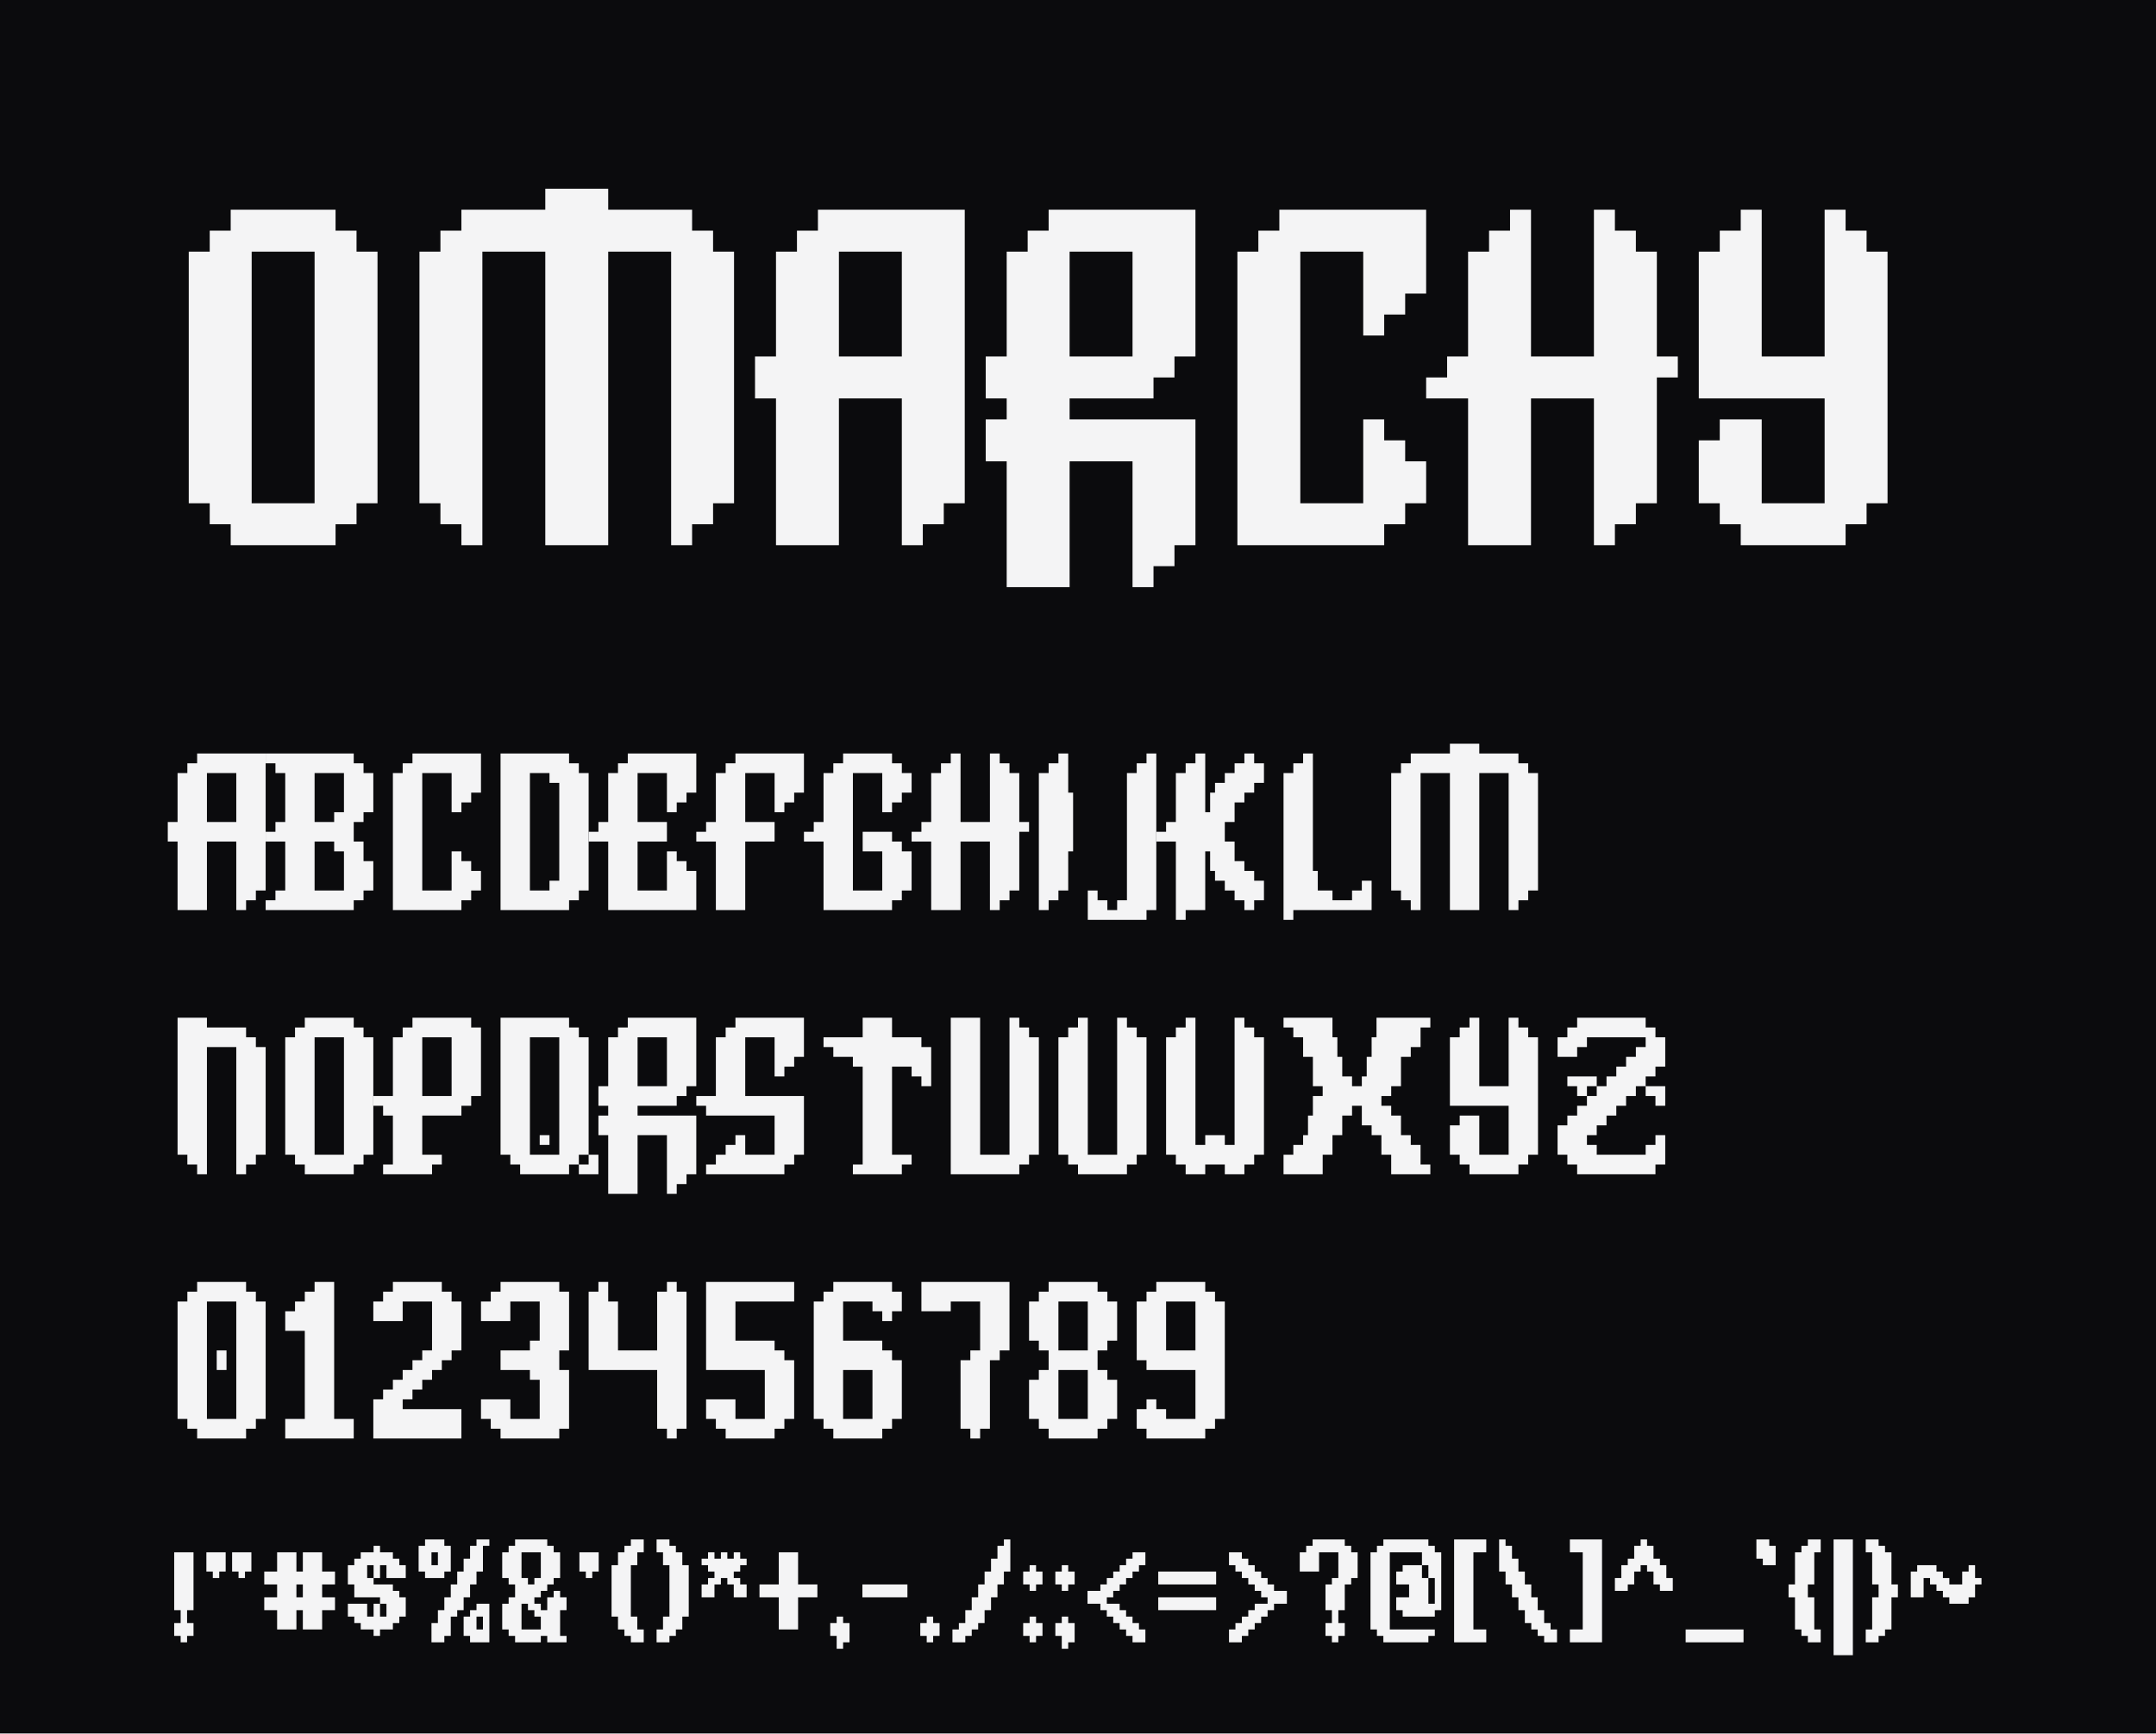
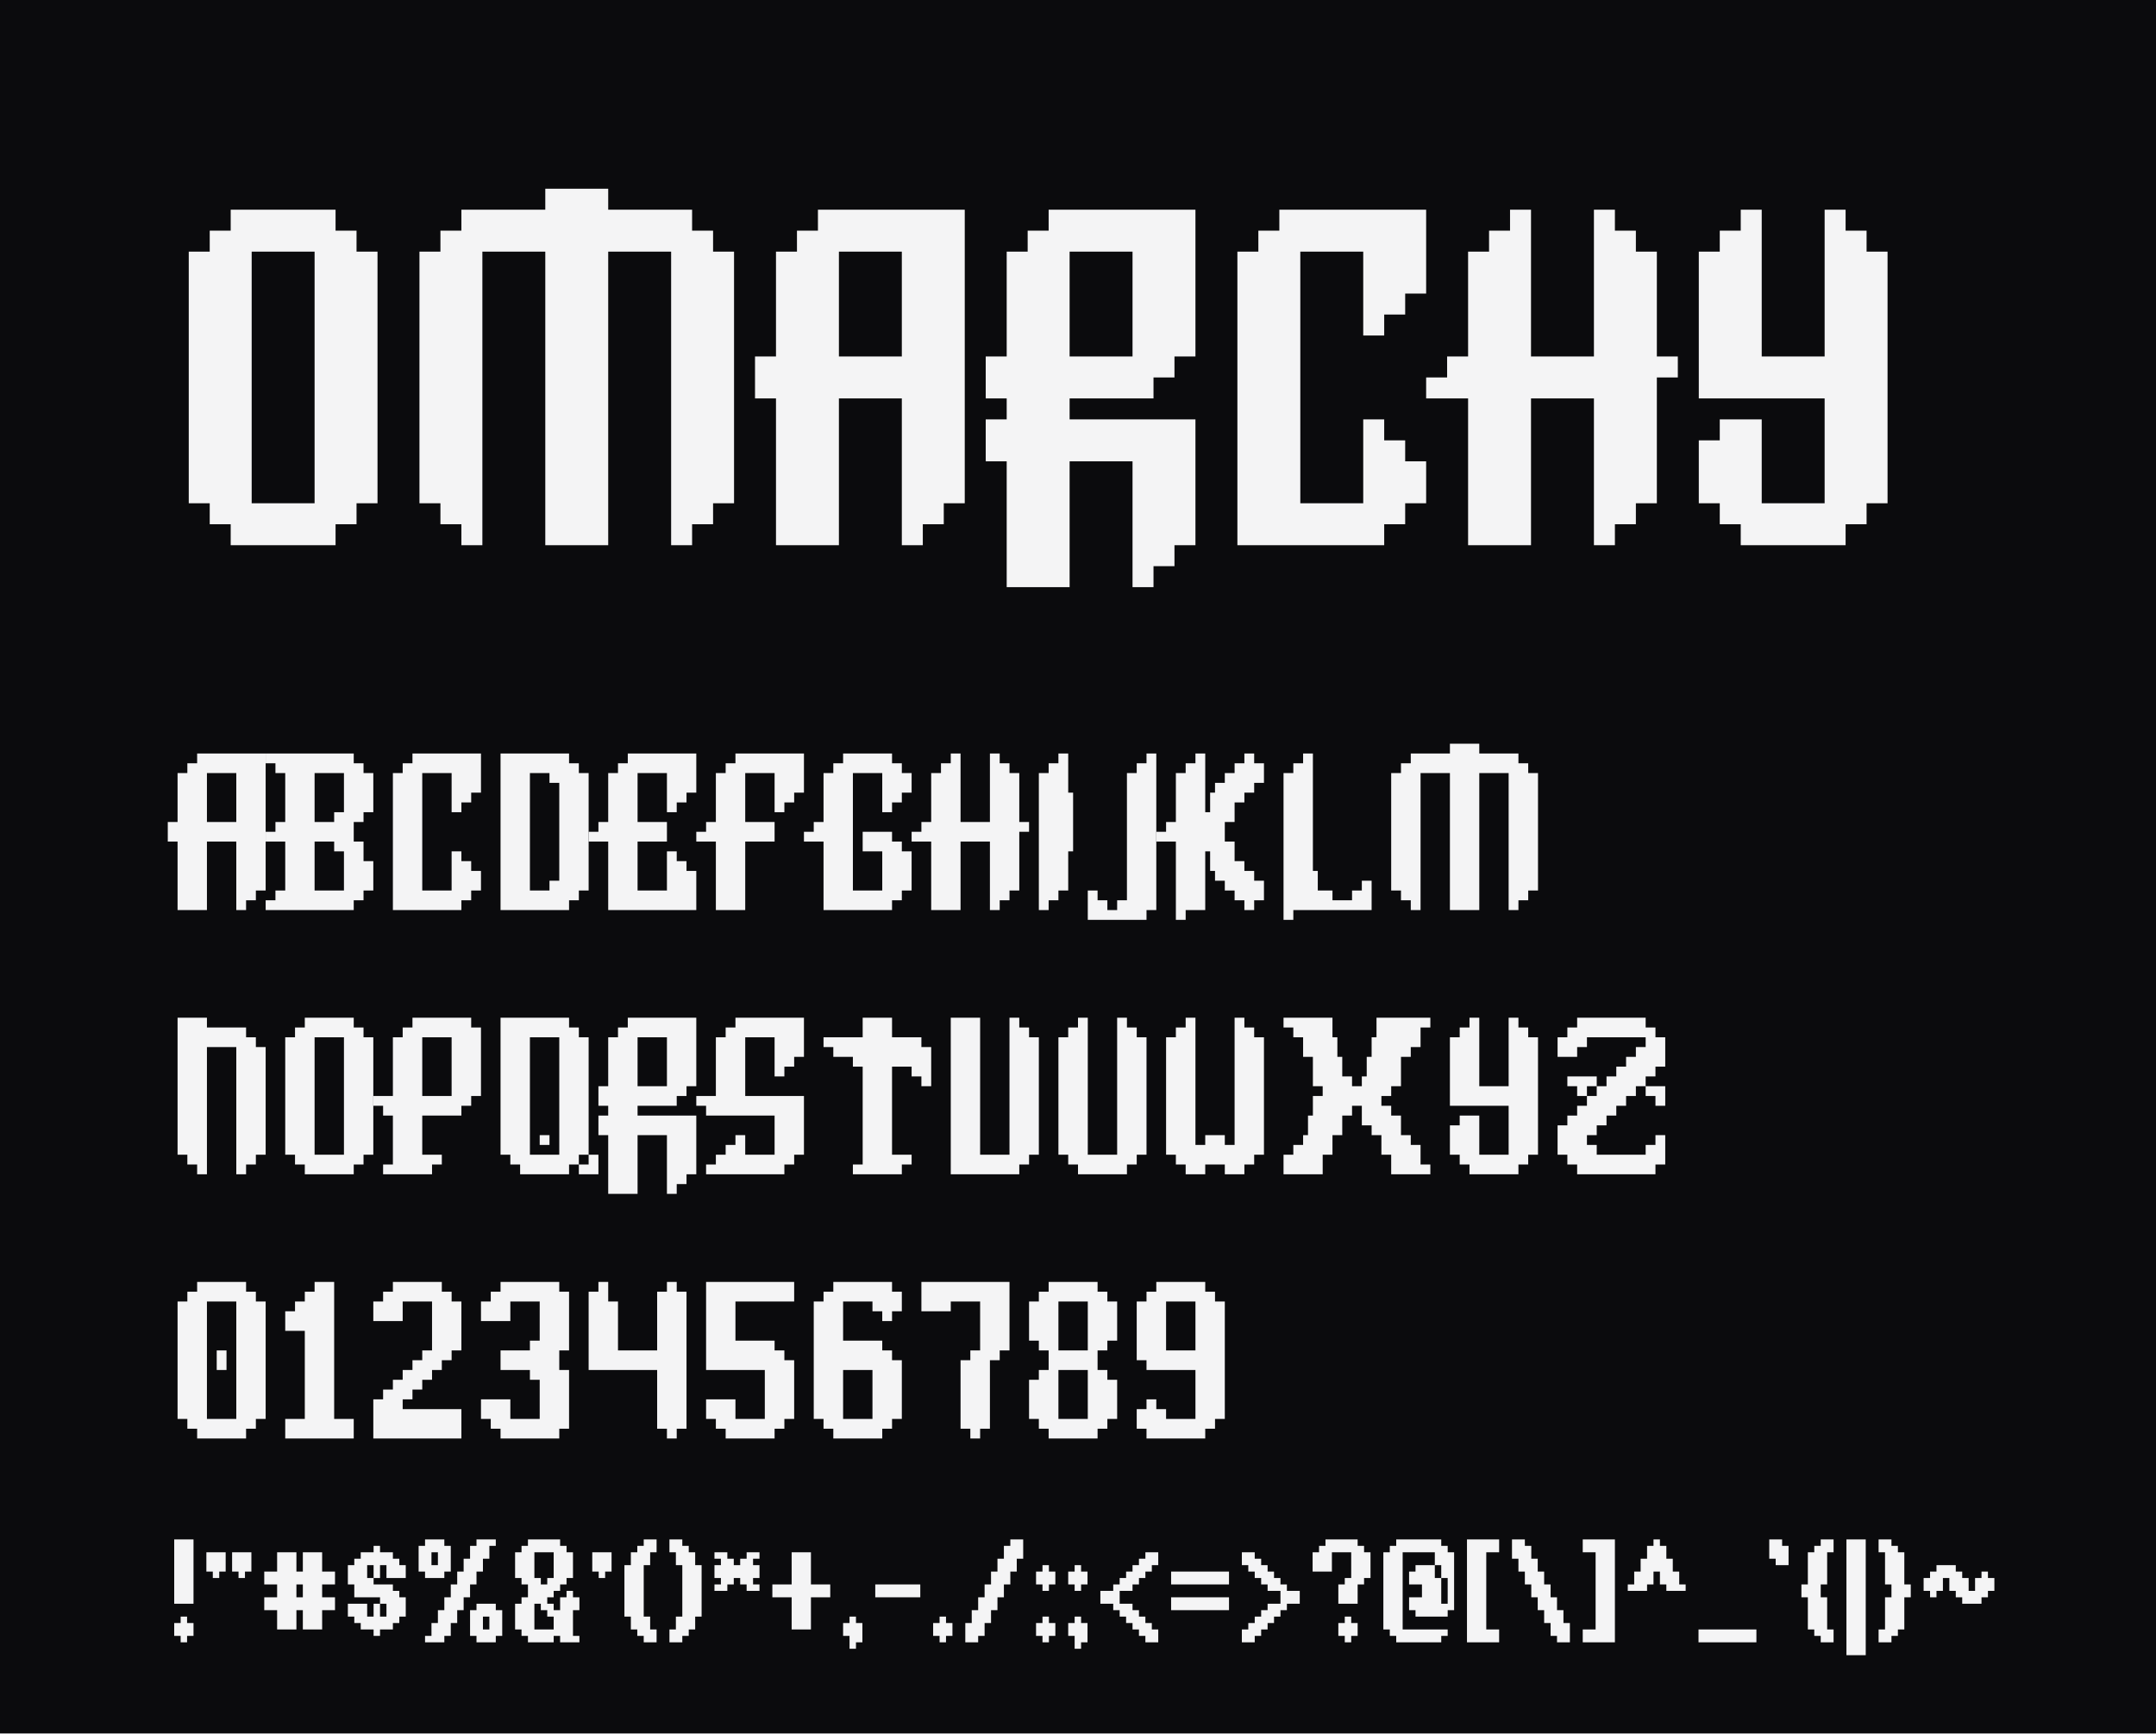
<svg xmlns="http://www.w3.org/2000/svg" viewBox="0 0 771 620" width="771" height="620">
  <rect width="100%" height="100%" fill="#0b0b0d" />
  <g fill="#f4f4f5">
    <path transform="translate(60.0 195.0) scale(0.15 -0.15)" d="M150 50H100V100H50V700H100V750H150V800H400V750H450V700H500V100H450V50H400V0H150ZM350 700H200V100H350Z" />
    <path transform="translate(142.5 195.0) scale(0.15 -0.15)" d="M150 50H100V100H50V700H100V750H150V800H350V850H500V800H700V750H750V700H800V100H750V50H700V0H650V700H500V0H350V700H200V0H150Z" />
    <path transform="translate(270.0 195.0) scale(0.15 -0.15)" d="M50 0V350H0V450H50V700H100V750H150V800H500V100H450V50H400V0H350V350H200V0ZM350 700H200V450H350Z" />
    <path transform="translate(352.5 195.0) scale(0.15 -0.15)" d="M200 200V-100H50V200H0V300H50V350H0V450H50V700H100V750H150V800H500V450H450V400H400V350H200V300H500V0H450V-50H400V-100H350V200ZM350 700H200V450H350Z" />
    <path transform="translate(435.0 195.0) scale(0.15 -0.15)" d="M50 0V700H100V750H150V800H500V600H450V550H400V500H350V700H200V100H350V300H400V250H450V200H500V100H450V50H400V0Z" />
    <path transform="translate(517.5 195.0) scale(0.15 -0.15)" d="M50 0V350H-50V400H0V450H50V700H100V750H150V800H200V450H350V800H400V750H450V700H500V450H550V400H500V100H450V50H400V0H350V350H200V0Z" />
    <path transform="translate(600.0 195.0) scale(0.15 -0.15)" d="M150 50H100V100H50V250H100V300H200V100H350V350H50V700H100V750H150V800H200V450H350V800H400V750H450V700H500V100H450V50H400V0H150Z" />
    <path transform="translate(60.0 325.5) scale(0.07 -0.07)" d="M50 0V350H0V450H50V700H100V750H150V800H500V100H450V50H400V0H350V350H200V0ZM350 700H200V450H350Z" />
    <path transform="translate(98.5 325.5) scale(0.07 -0.07)" d="M-50 0V50H0V100H50V350H-50V400H0V450H50V700H0V750H-50V800H400V750H450V700H500V500H450V450H400V350H450V250H500V100H450V50H400V0ZM350 700H200V450H300V500H350ZM350 100V300H300V350H200V100Z" />
    <path transform="translate(137.0 325.5) scale(0.07 -0.07)" d="M50 0V700H100V750H150V800H500V600H450V550H400V500H350V700H200V100H350V300H400V250H450V200H500V100H450V50H400V0Z" />
    <path transform="translate(175.5 325.5) scale(0.07 -0.07)" d="M50 0V800H400V750H450V700H500V100H450V50H400V0ZM300 700H200V100H300V150H350V650H300Z" />
    <path transform="translate(214.0 325.5) scale(0.07 -0.07)" d="M50 0V350H-50V400H0V450H50V700H100V750H150V800H500V600H450V550H400V500H350V700H200V450H350V350H200V100H350V300H400V250H450V200H500V0Z" />
    <path transform="translate(252.5 325.5) scale(0.07 -0.07)" d="M50 0V350H-50V400H0V450H50V700H100V750H150V800H500V600H450V550H400V500H350V700H200V450H350V350H200V0Z" />
    <path transform="translate(291.0 325.5) scale(0.07 -0.07)" d="M50 0V350H-50V400H0V450H50V700H100V750H150V800H400V750H450V700H500V600H450V550H400V500H350V700H200V100H350V300H250V400H400V350H450V300H500V100H450V50H400V0Z" />
    <path transform="translate(329.5 325.5) scale(0.07 -0.07)" d="M50 0V350H-50V400H0V450H50V700H100V750H150V800H200V450H350V800H400V750H450V700H500V450H550V400H500V100H450V50H400V0H350V350H200V0Z" />
    <path transform="translate(368.0 325.5) scale(0.07 -0.07)" d="M150 100V50H100V0H50V700H100V750H150V800H200V600H225V300H200V100Z" />
    <path transform="translate(385.5 325.5) scale(0.07 -0.07)" d="M100 50H150V0H200V50H250V700H300V750H350V800H400V0H350V-50H50V100H100Z" />
    <path transform="translate(417.0 325.5) scale(0.07 -0.07)" d="M100 0V-50H50V350H-50V400H0V450H50V700H100V750H150V800H200V500H225V600H250V650H300V700H350V750H400V800H450V750H500V650H450V600H400V550H350V450H300V350H350V250H400V200H450V150H500V50H450V0H400V50H350V100H300V150H250V200H225V300H200V0Z" />
    <path transform="translate(455.5 325.5) scale(0.07 -0.07)" d="M100 0V-50H50V700H100V750H150V800H200V200H225V100H300V50H400V100H450V150H500V0Z" />
    <path transform="translate(494.0 325.5) scale(0.07 -0.07)" d="M150 50H100V100H50V700H100V750H150V800H350V850H500V800H700V750H750V700H800V100H750V50H700V0H650V700H500V0H350V700H200V0H150Z" />
    <path transform="translate(60.0 420.0) scale(0.07 -0.07)" d="M150 50H100V100H50V800H200V750H400V700H450V650H500V100H450V50H400V0H350V650H200V0H150Z" />
    <path transform="translate(98.5 420.0) scale(0.07 -0.07)" d="M150 50H100V100H50V700H100V750H150V800H400V750H450V700H500V100H450V50H400V0H150ZM350 700H200V100H350Z" />
    <path transform="translate(137.0 420.0) scale(0.07 -0.07)" d="M0 0V50H50V300H0V350H-50V400H50V700H100V750H150V800H450V750H500V400H450V350H400V300H200V100H300V50H250V0ZM350 700H200V400H350Z" />
    <path transform="translate(175.5 420.0) scale(0.07 -0.07)" d="M150 50H100V100H50V800H400V750H450V700H500V100H450V50H400V0H150ZM500 50V100H550V0H450V50ZM350 700H200V100H350ZM250 200H300V150H250Z" />
    <path transform="translate(214.0 420.0) scale(0.07 -0.07)" d="M200 200V-100H50V200H0V300H50V350H0V450H50V700H100V750H150V800H500V450H450V400H400V350H200V300H500V0H450V-50H400V-100H350V200ZM350 700H200V450H350Z" />
    <path transform="translate(252.5 420.0) scale(0.07 -0.07)" d="M0 0V50H50V100H100V150H150V200H200V100H350V300H0V350H-50V400H50V700H100V750H150V800H500V600H450V550H400V500H350V700H200V400H500V100H450V50H400V0Z" />
    <path transform="translate(291.0 420.0) scale(0.07 -0.07)" d="M200 50H250V550H200V600H100V650H50V700H250V800H400V700H550V650H600V450H550V500H500V550H400V100H500V50H450V0H200Z" />
    <path transform="translate(336.5 420.0) scale(0.07 -0.07)" d="M50 0V800H200V100H350V800H400V750H450V700H500V100H450V50H400V0Z" />
    <path transform="translate(375.0 420.0) scale(0.07 -0.07)" d="M150 50H100V100H50V700H100V750H150V800H200V100H350V800H400V750H450V700H500V100H450V50H400V0H150Z" />
    <path transform="translate(413.5 420.0) scale(0.07 -0.07)" d="M150 50H100V100H50V700H100V750H150V800H200V150H250V200H350V150H400V800H450V750H500V700H550V100H500V50H450V0H350V50H250V0H150Z" />
    <path transform="translate(455.5 420.0) scale(0.07 -0.07)" d="M300 200V100H250V0H50V100H100V150H150V200H175V300H200V400H250V450H200V600H150V700H100V750H50V800H300V700H325V600H350V500H400V450H450V500H475V600H500V700H525V800H800V750H750V650H700V600H650V450H600V400H550V350H600V300H650V200H700V150H750V50H800V0H600V100H550V200H500V250H450V350H400V300H350V200Z" />
    <path transform="translate(515.0 420.0) scale(0.07 -0.07)" d="M150 50H100V100H50V250H100V300H200V100H350V350H50V700H100V750H150V800H200V450H350V800H400V750H450V700H500V100H450V50H400V0H150Z" />
    <path transform="translate(553.5 420.0) scale(0.07 -0.07)" d="M100 500H250V450H200V400H150V450H100ZM150 50H100V100H50V250H100V300H150V350H200V400H250V450H300V500H350V550H400V600H450V650H500V700H200V650H150V600H50V700H100V750H150V800H500V750H550V700H600V550H550V500H500V450H450V400H400V350H350V300H300V250H250V200H200V150H250V100H500V150H550V200H600V50H550V0H150ZM500 450H600V350H550V400H500Z" />
    <path transform="translate(60.0 514.5) scale(0.07 -0.07)" d="M150 50H100V100H50V700H100V750H150V800H400V750H450V700H500V100H450V50H400V0H150ZM350 700H200V100H350ZM300 350H250V450H300Z" />
    <path transform="translate(98.5 514.5) scale(0.07 -0.07)" d="M50 0V100H150V550H50V650H100V700H150V750H200V800H300V100H400V0Z" />
    <path transform="translate(130.0 514.5) scale(0.07 -0.07)" d="M50 0V200H100V250H150V300H200V350H250V400H300V450H350V700H200V600H50V700H100V750H150V800H400V750H450V700H500V450H450V400H400V350H350V300H300V250H250V200H200V150H500V0Z" />
    <path transform="translate(168.5 514.5) scale(0.07 -0.07)" d="M150 50H100V100H50V200H200V100H350V300H300V350H150V450H300V500H350V700H200V600H50V700H100V750H150V800H450V750H500V450H450V350H500V50H450V0H150Z" />
    <path transform="translate(207.0 514.5) scale(0.07 -0.07)" d="M500 50V0H450V50H400V350H50V750H100V800H150V700H200V450H400V750H450V800H500V750H550V50Z" />
    <path transform="translate(249.0 514.5) scale(0.07 -0.07)" d="M150 50H100V100H50V200H200V100H350V350H50V800H500V700H200V500H400V450H450V400H500V100H450V50H400V0H150Z" />
    <path transform="translate(287.5 514.5) scale(0.07 -0.07)" d="M150 50H100V100H50V700H100V750H150V800H450V750H500V650H450V600H400V650H350V700H200V500H400V450H450V400H500V100H450V50H400V0H150ZM350 100V350H200V100Z" />
    <path transform="translate(326.0 514.5) scale(0.07 -0.07)" d="M50 650V800H500V450H450V400H400V50H350V0H300V50H250V400H300V450H350V700H200V650Z" />
    <path transform="translate(364.5 514.5) scale(0.07 -0.07)" d="M100 450V500H50V700H100V750H150V800H400V750H450V700H500V500H450V450H400V350H450V300H500V100H450V50H400V0H150V50H100V100H50V300H100V350H150V450ZM350 700H200V450H350ZM350 100V350H200V100Z" />
    <path transform="translate(403.0 514.5) scale(0.07 -0.07)" d="M100 0V50H50V150H100V200H150V150H200V100H350V350H100V400H50V700H100V750H150V800H400V750H450V700H500V100H450V50H400V0ZM350 700H200V450H350Z" />
-     <path transform="translate(60.0 587.4) scale(0.046 -0.046)" d="M100 0V50H50V150H100V250H50V700H200V250H150V150H200V50H150V0Z" />
+     <path transform="translate(60.0 587.4) scale(0.046 -0.046)" d="M100 0V50H50V150H100V200H150V150H200V50H150V0ZM200 800V300H50V800Z" />
    <path transform="translate(71.5 587.4) scale(0.046 -0.046)" d="M300 500V550H250V700H400V550H350V500ZM200 700V550H150V500H100V550H50V700Z" />
    <path transform="translate(92.2 587.4) scale(0.046 -0.046)" d="M50 450V550H150V700H300V550H350V700H500V550H600V450H500V350H600V250H500V100H350V250H300V100H150V250H50V350H150V450ZM300 350H350V450H300Z" />
    <path transform="translate(122.1 587.4) scale(0.046 -0.046)" d="M450 200V150H400V100H300V50H250V100H150V150H100V200H50V300H200V200H250V300H300V200H350V300H300V350H100V450H50V600H100V650H150V700H250V750H300V700H400V650H450V600H500V500H350V600H300V500H250V600H200V500H250V450H400V400H450V350H500V200Z" />
-     <path transform="translate(147.4 587.4) scale(0.046 -0.046)" d="M300 200V50H250V0H150V150H200V250H250V350H300V450H350V550H400V650H450V750H500V800H600V750H550V550H500V450H450V350H400V250H350V200ZM600 0H450V50H400V200H450V250H500V300H600ZM100 500V550H50V750H100V800H250V750H300V550H250V500ZM150 600H200V700H150ZM500 100H550V200H500Z" />
-     <path transform="translate(177.3 587.4) scale(0.046 -0.046)" d="M300 200V250H250V300H200V100H350V200ZM100 450V500H50V700H100V750H150V800H400V750H450V700H500V500H450V450H400V400H350V350H300V300H350V250H400V350H450V400H500V350H550V250H500V50H550V0H400V50H350V0H150V50H100V100H50V300H100V350H150V450ZM350 700H200V500H250V450H300V500H350Z" />
-     <path transform="translate(204.9 587.4) scale(0.046 -0.046)" d="M200 700V550H150V500H100V550H50V700Z" />
-     <path transform="translate(216.4 587.4) scale(0.046 -0.046)" d="M200 0V50H150V100H100V200H50V600H100V700H150V750H200V800H300V700H250V600H200V200H250V100H300V0Z" />
-     <path transform="translate(232.5 587.4) scale(0.046 -0.046)" d="M50 0V100H100V200H150V600H100V700H50V800H150V750H200V700H250V600H300V200H250V100H200V50H150V0Z" />
-     <path transform="translate(248.6 587.4) scale(0.046 -0.046)" d="M150 650H200V700H250V650H300V700H350V650H400V600H350V550H300V500H350V450H400V350H300V450H250V500H200V450H150V350H50V450H100V500H150V550H100V600H50V650H100V700H150Z" />
-     <path transform="translate(269.3 587.4) scale(0.046 -0.046)" d="M200 450V700H350V450H500V350H350V100H200V350H50V450Z" />
-     <path transform="translate(294.6 587.4) scale(0.046 -0.046)" d="M100 50H50V150H100V200H150V150H200V0H150V-50H100Z" />
-     <path transform="translate(306.1 587.4) scale(0.046 -0.046)" d="M50 350V450H400V350Z" />
-     <path transform="translate(326.8 587.4) scale(0.046 -0.046)" d="M150 150H200V50H150V0H100V50H50V150H100V200H150Z" />
-     <path transform="translate(338.3 587.4) scale(0.046 -0.046)" d="M50 0V100H100V150H150V250H200V350H250V450H300V550H350V650H400V750H450V800H500V550H450V450H400V350H350V250H300V150H250V100H200V50H150V0Z" />
-     <path transform="translate(363.6 587.4) scale(0.046 -0.046)" d="M100 0V50H50V150H100V200H150V150H200V50H150V0ZM100 550V600H150V550H200V450H150V400H100V450H50V550Z" />
-     <path transform="translate(375.1 587.4) scale(0.046 -0.046)" d="M100 50H50V150H100V200H150V150H200V0H150V-50H100ZM100 550V600H150V550H200V450H150V400H100V450H50V550Z" />
-     <path transform="translate(386.6 587.4) scale(0.046 -0.046)" d="M300 250H350V200H400V150H450V100H500V0H400V50H350V100H300V150H250V200H200V250H150V300H50V400H150V450H200V500H250V550H300V600H350V650H400V700H500V600H450V550H400V500H350V450H300V400H250V350H200V300H300Z" />
-     <path transform="translate(411.9 587.4) scale(0.046 -0.046)" d="M500 550V450H50V550ZM500 350V250H50V350Z" />
-     <path transform="translate(437.2 587.4) scale(0.046 -0.046)" d="M300 200V150H250V100H200V50H150V0H50V100H100V150H150V200H200V250H250V300H350V350H300V400H250V450H200V500H150V550H100V600H50V700H150V650H200V600H250V550H300V500H350V450H400V400H500V300H400V250H350V200Z" />
-     <path transform="translate(462.5 587.4) scale(0.046 -0.046)" d="M300 250H250V450H300V500H350V700H200V550H50V700H100V750H150V800H400V750H450V700H500V500H450V450H400V250H350V150H400V50H350V0H300V50H250V150H300Z" />
-     <path transform="translate(487.8 587.4) scale(0.046 -0.046)" d="M300 200V250H250V350H350V450H250V550H300V600H450V500H500V300H550V500H500V600H450V700H200V100H550V50H500V0H150V50H100V100H50V700H100V750H150V800H500V750H550V700H600V250H550V200Z" />
-     <path transform="translate(517.7 587.4) scale(0.046 -0.046)" d="M50 0V800H300V700H200V100H300V0Z" />
-     <path transform="translate(533.8 587.4) scale(0.046 -0.046)" d="M100 450V550H50V800H100V750H150V650H200V550H250V450H300V350H350V250H400V150H450V100H500V0H400V50H350V100H300V150H250V250H200V350H150V450Z" />
-     <path transform="translate(559.1 587.4) scale(0.046 -0.046)" d="M50 0V100H150V700H50V800H300V0Z" />
-     <path transform="translate(575.2 587.4) scale(0.046 -0.046)" d="M150 650H200V750H250V800H300V750H350V650H400V600H450V500H500V400H400V450H350V550H300V600H250V550H200V450H150V400H50V500H100V600H150Z" />
-     <path transform="translate(600.5 587.4) scale(0.046 -0.046)" d="M50 0V100H500V0Z" />
-     <path transform="translate(625.8 587.4) scale(0.046 -0.046)" d="M100 600V650H50V800H150V750H200V600Z" />
-     <path transform="translate(637.3 587.4) scale(0.046 -0.046)" d="M100 450V700H150V750H200V800H300V700H250V450H200V350H250V100H300V0H200V50H150V100H100V350H50V450Z" />
-     <path transform="translate(653.4 587.4) scale(0.046 -0.046)" d="M50 800H200V-100H50Z" />
-     <path transform="translate(664.9 587.4) scale(0.046 -0.046)" d="M50 0V100H100V350H150V450H100V700H50V800H150V750H200V700H250V450H300V350H250V100H200V50H150V0Z" />
-     <path transform="translate(681.0 587.4) scale(0.046 -0.046)" d="M500 600H550V500H600V450H550V350H500V300H350V350H300V400H250V450H200V500H150V350H50V550H100V600H250V550H300V500H350V450H450V550H500Z" />
+     <path transform="translate(147.4 587.4) scale(0.046 -0.046)" d="M600 200H550V100H600ZM100 50H150V150H200V250H250V350H300V450H350V550H400V650H450V750H500V800H650V750H600V650H550V550H500V450H450V350H400V250H350V150H300V50H250V0H100ZM700 250V50H650V0H500V50H450V250H500V300H650V250ZM100 500V550H50V750H100V800H250V750H300V550H250V500ZM150 600H200V700H150Z" />
+     <path transform="translate(181.9 587.4) scale(0.046 -0.046)" d="M300 200V250H250V300H200V100H350V200ZM100 450V500H50V700H100V750H150V800H400V750H450V700H500V500H450V450H400V400H350V350H300V300H350V250H400V350H450V400H500V350H550V250H500V50H550V0H400V50H350V0H150V50H100V100H50V300H100V350H150V450ZM350 700H200V500H250V450H300V500H350Z" />
+     <path transform="translate(209.5 587.4) scale(0.046 -0.046)" d="M200 700V550H150V500H100V550H50V700Z" />
+     <path transform="translate(221.0 587.4) scale(0.046 -0.046)" d="M200 0V50H150V100H100V200H50V600H100V700H150V750H200V800H300V700H250V600H200V200H250V100H300V0Z" />
+     <path transform="translate(237.1 587.4) scale(0.046 -0.046)" d="M50 0V100H100V200H150V600H100V700H50V800H150V750H200V700H250V600H300V200H250V100H200V50H150V0Z" />
+     <path transform="translate(253.2 587.4) scale(0.046 -0.046)" d="M150 650H200V600H250V650H300V700H400V650H350V600H400V500H350V450H400V400H300V450H250V500H200V450H150V400H50V450H100V500H50V600H100V650H50V700H150Z" />
+     <path transform="translate(273.9 587.4) scale(0.046 -0.046)" d="M200 450V700H350V450H500V350H350V100H200V350H50V450Z" />
+     <path transform="translate(299.2 587.4) scale(0.046 -0.046)" d="M100 50H50V150H100V200H150V150H200V0H150V-50H100Z" />
+     <path transform="translate(310.7 587.4) scale(0.046 -0.046)" d="M50 350V450H400V350Z" />
+     <path transform="translate(331.4 587.4) scale(0.046 -0.046)" d="M150 150H200V50H150V0H100V50H50V150H100V200H150Z" />
+     <path transform="translate(342.9 587.4) scale(0.046 -0.046)" d="M50 0V150H100V250H150V350H200V450H250V550H300V650H350V750H400V800H500V650H450V550H400V450H350V350H300V250H250V150H200V50H150V0Z" />
+     <path transform="translate(368.2 587.4) scale(0.046 -0.046)" d="M100 0V50H50V150H100V200H150V150H200V50H150V0ZM100 550V600H150V550H200V450H150V400H100V450H50V550Z" />
+     <path transform="translate(379.7 587.4) scale(0.046 -0.046)" d="M100 50H50V150H100V200H150V150H200V0H150V-50H100ZM100 550V600H150V550H200V450H150V400H100V450H50V550Z" />
+     <path transform="translate(391.2 587.4) scale(0.046 -0.046)" d="M300 250H350V200H400V150H450V100H500V0H400V50H350V100H300V150H250V200H200V250H150V300H50V400H150V450H200V500H250V550H300V600H350V650H400V700H500V600H450V550H400V500H350V450H300V400H200V300H300Z" />
+     <path transform="translate(416.5 587.4) scale(0.046 -0.046)" d="M500 550V450H50V550ZM500 350V250H50V350Z" />
+     <path transform="translate(441.8 587.4) scale(0.046 -0.046)" d="M300 200V150H250V100H200V50H150V0H50V100H100V150H150V200H200V250H250V300H350V400H250V450H200V500H150V550H100V600H50V700H150V650H200V600H250V550H300V500H350V450H400V400H500V300H400V250H350V200Z" />
+     <path transform="translate(467.1 587.4) scale(0.046 -0.046)" d="M100 700V750H150V800H400V750H450V700H500V500H450V450H400V300H250V450H300V500H350V700H200V550H50V700ZM350 200V150H400V50H350V0H300V50H250V150H300V200Z" />
+     <path transform="translate(492.4 587.4) scale(0.046 -0.046)" d="M300 200V250H250V350H350V450H250V550H300V600H450V500H500V300H550V500H500V600H450V700H200V100H550V50H500V0H150V50H100V100H50V700H100V750H150V800H500V750H550V700H600V250H550V200Z" />
+     <path transform="translate(522.3 587.4) scale(0.046 -0.046)" d="M50 0V800H300V700H200V100H300V0Z" />
+     <path transform="translate(538.4 587.4) scale(0.046 -0.046)" d="M300 250H250V350H200V450H150V550H100V650H50V800H150V750H200V650H250V550H300V450H350V350H400V250H450V150H500V0H400V50H350V150H300Z" />
+     <path transform="translate(563.7 587.4) scale(0.046 -0.046)" d="M50 0V100H150V700H50V800H300V0Z" />
+     <path transform="translate(579.8 587.4) scale(0.046 -0.046)" d="M150 650H200V750H250V800H300V750H350V650H400V550H450V450H500V400H350V450H300V550H250V450H200V400H50V450H100V550H150Z" />
+     <path transform="translate(605.1 587.4) scale(0.046 -0.046)" d="M50 0V100H500V0Z" />
+     <path transform="translate(630.4 587.4) scale(0.046 -0.046)" d="M100 600V650H50V800H150V750H200V600Z" />
+     <path transform="translate(641.9 587.4) scale(0.046 -0.046)" d="M100 450V700H150V750H200V800H300V700H250V450H200V350H250V100H300V0H200V50H150V100H100V350H50V450Z" />
+     <path transform="translate(658.0 587.4) scale(0.046 -0.046)" d="M50 800H200V-100H50Z" />
+     <path transform="translate(669.5 587.4) scale(0.046 -0.046)" d="M50 0V100H100V350H150V450H100V700H50V800H150V750H200V700H250V450H300V350H250V100H200V50H150V0Z" />
+     <path transform="translate(685.6 587.4) scale(0.046 -0.046)" d="M550 400V350H500V300H350V350H300V400H250V500H200V400H150V350H100V400H50V500H100V550H150V600H300V550H350V500H400V400H450V500H500V550H550V500H600V400Z" />
  </g>
</svg>
